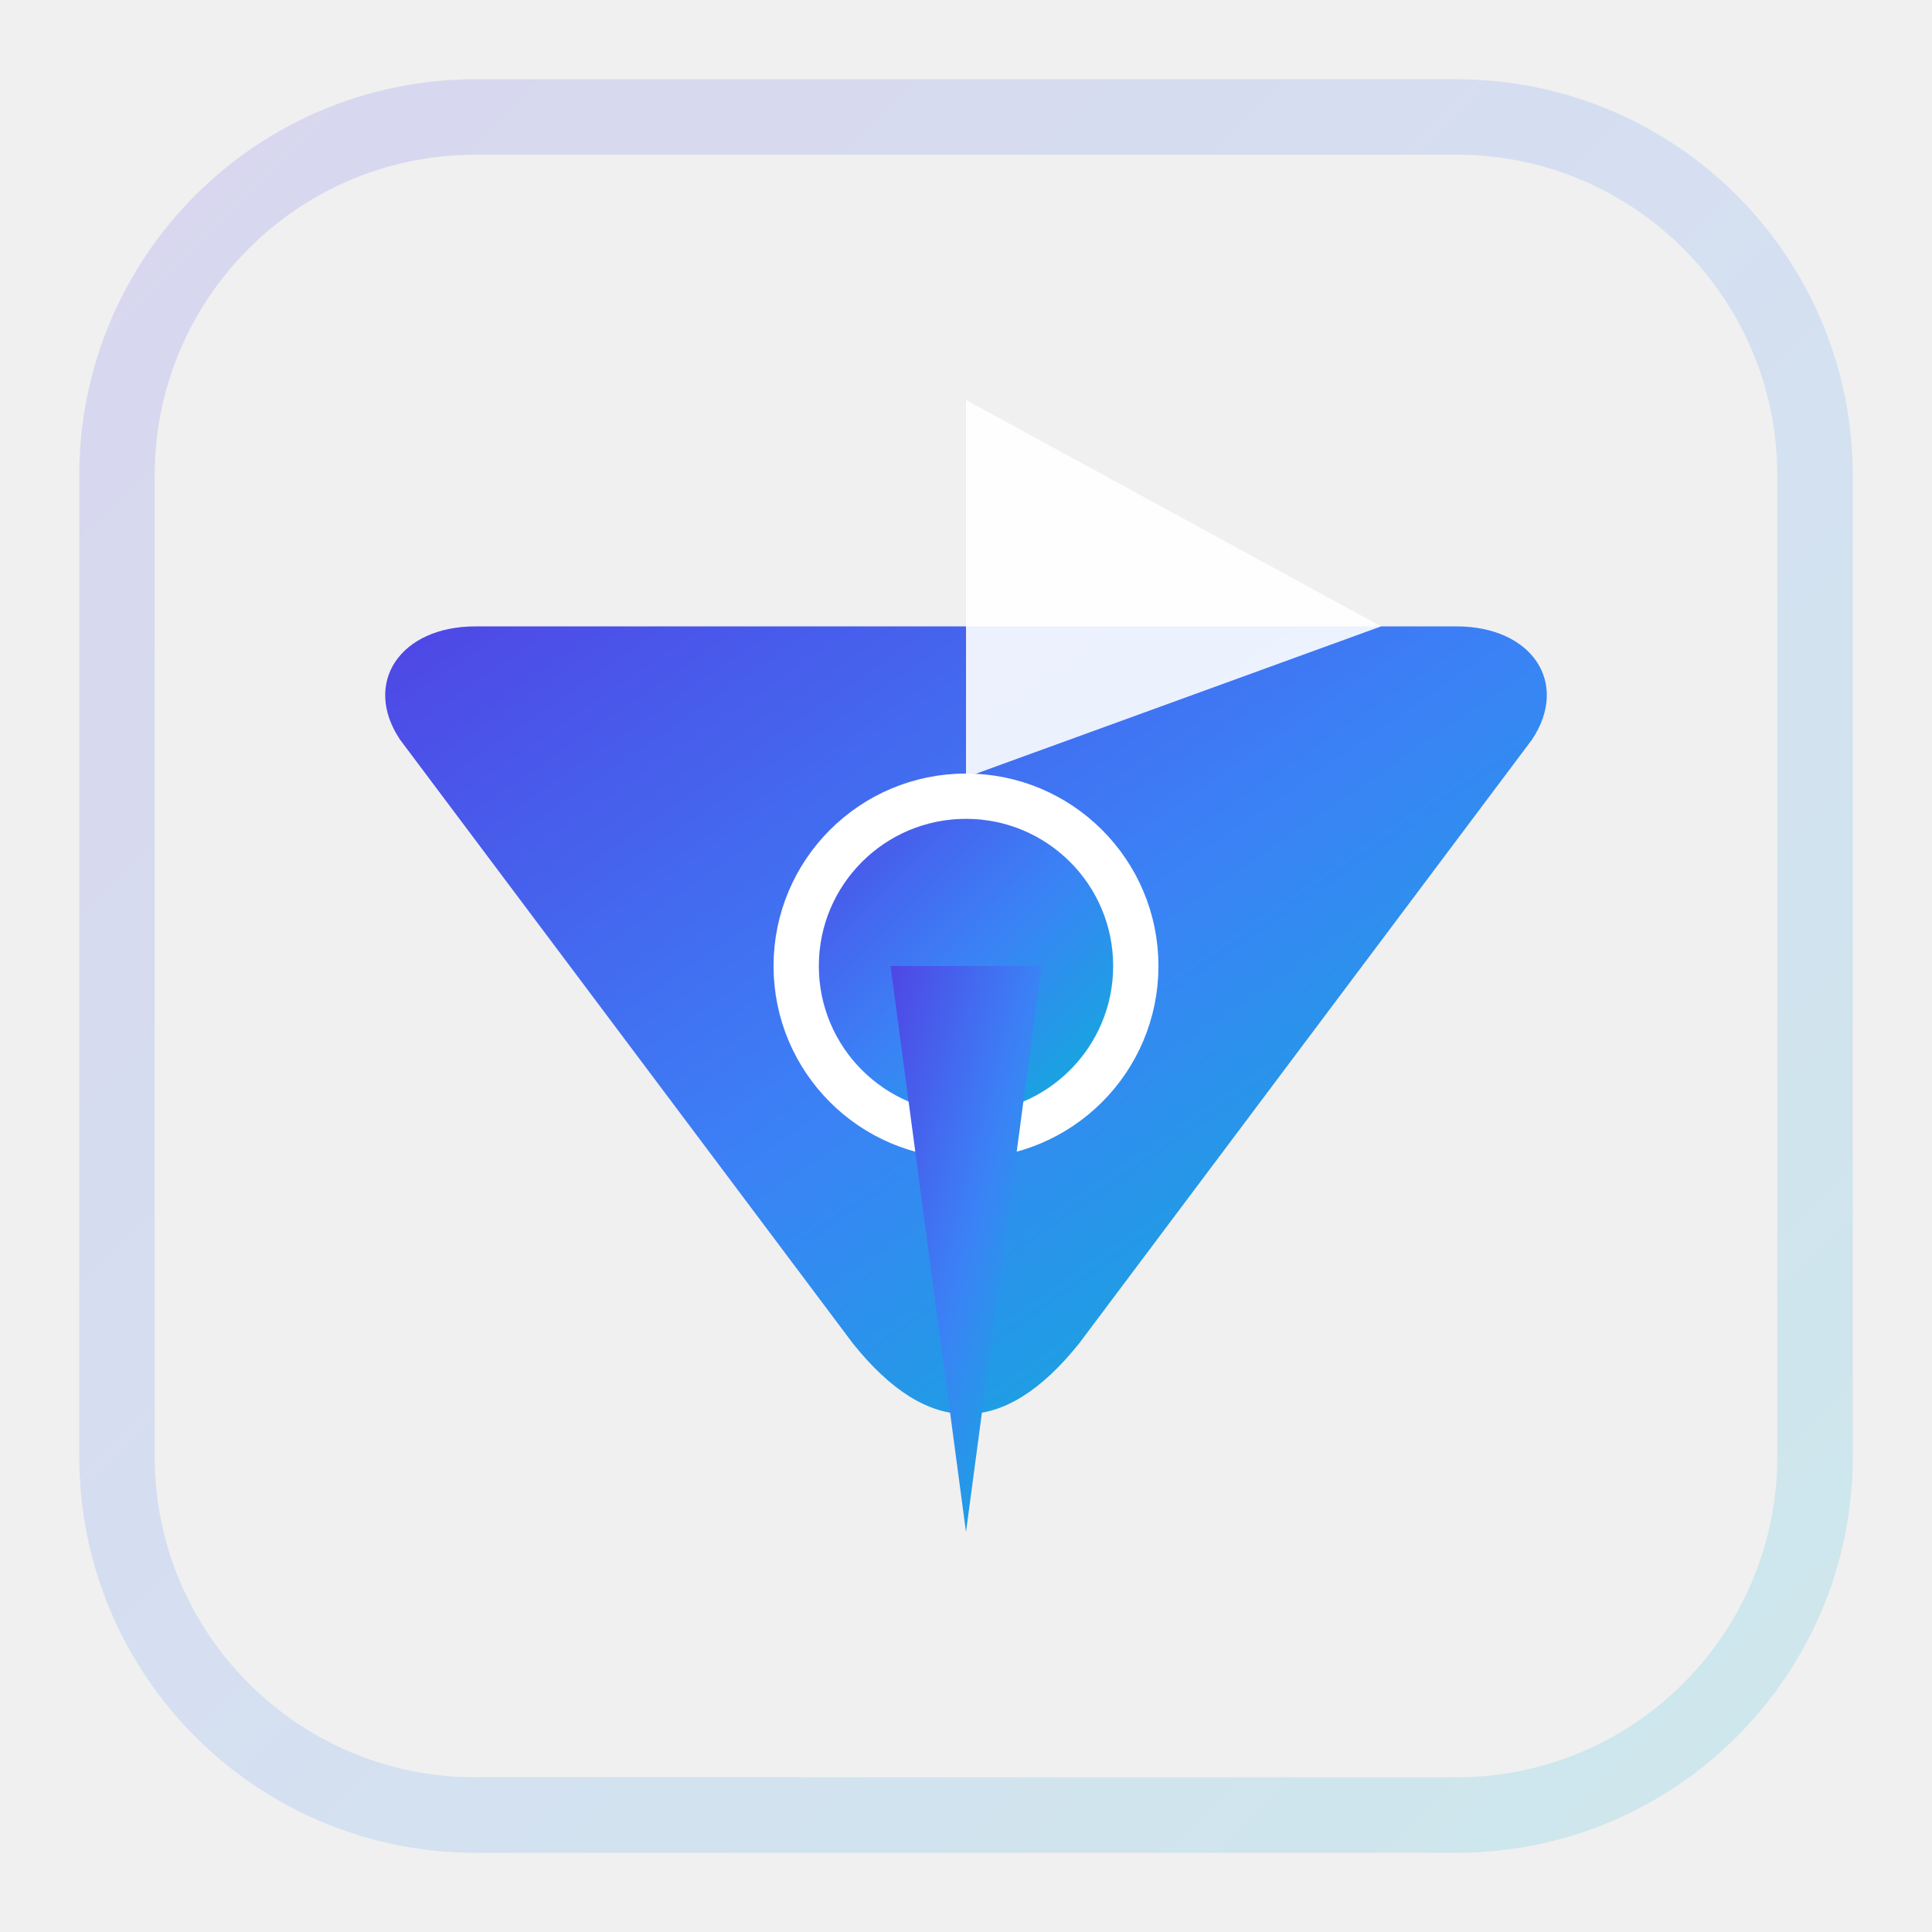
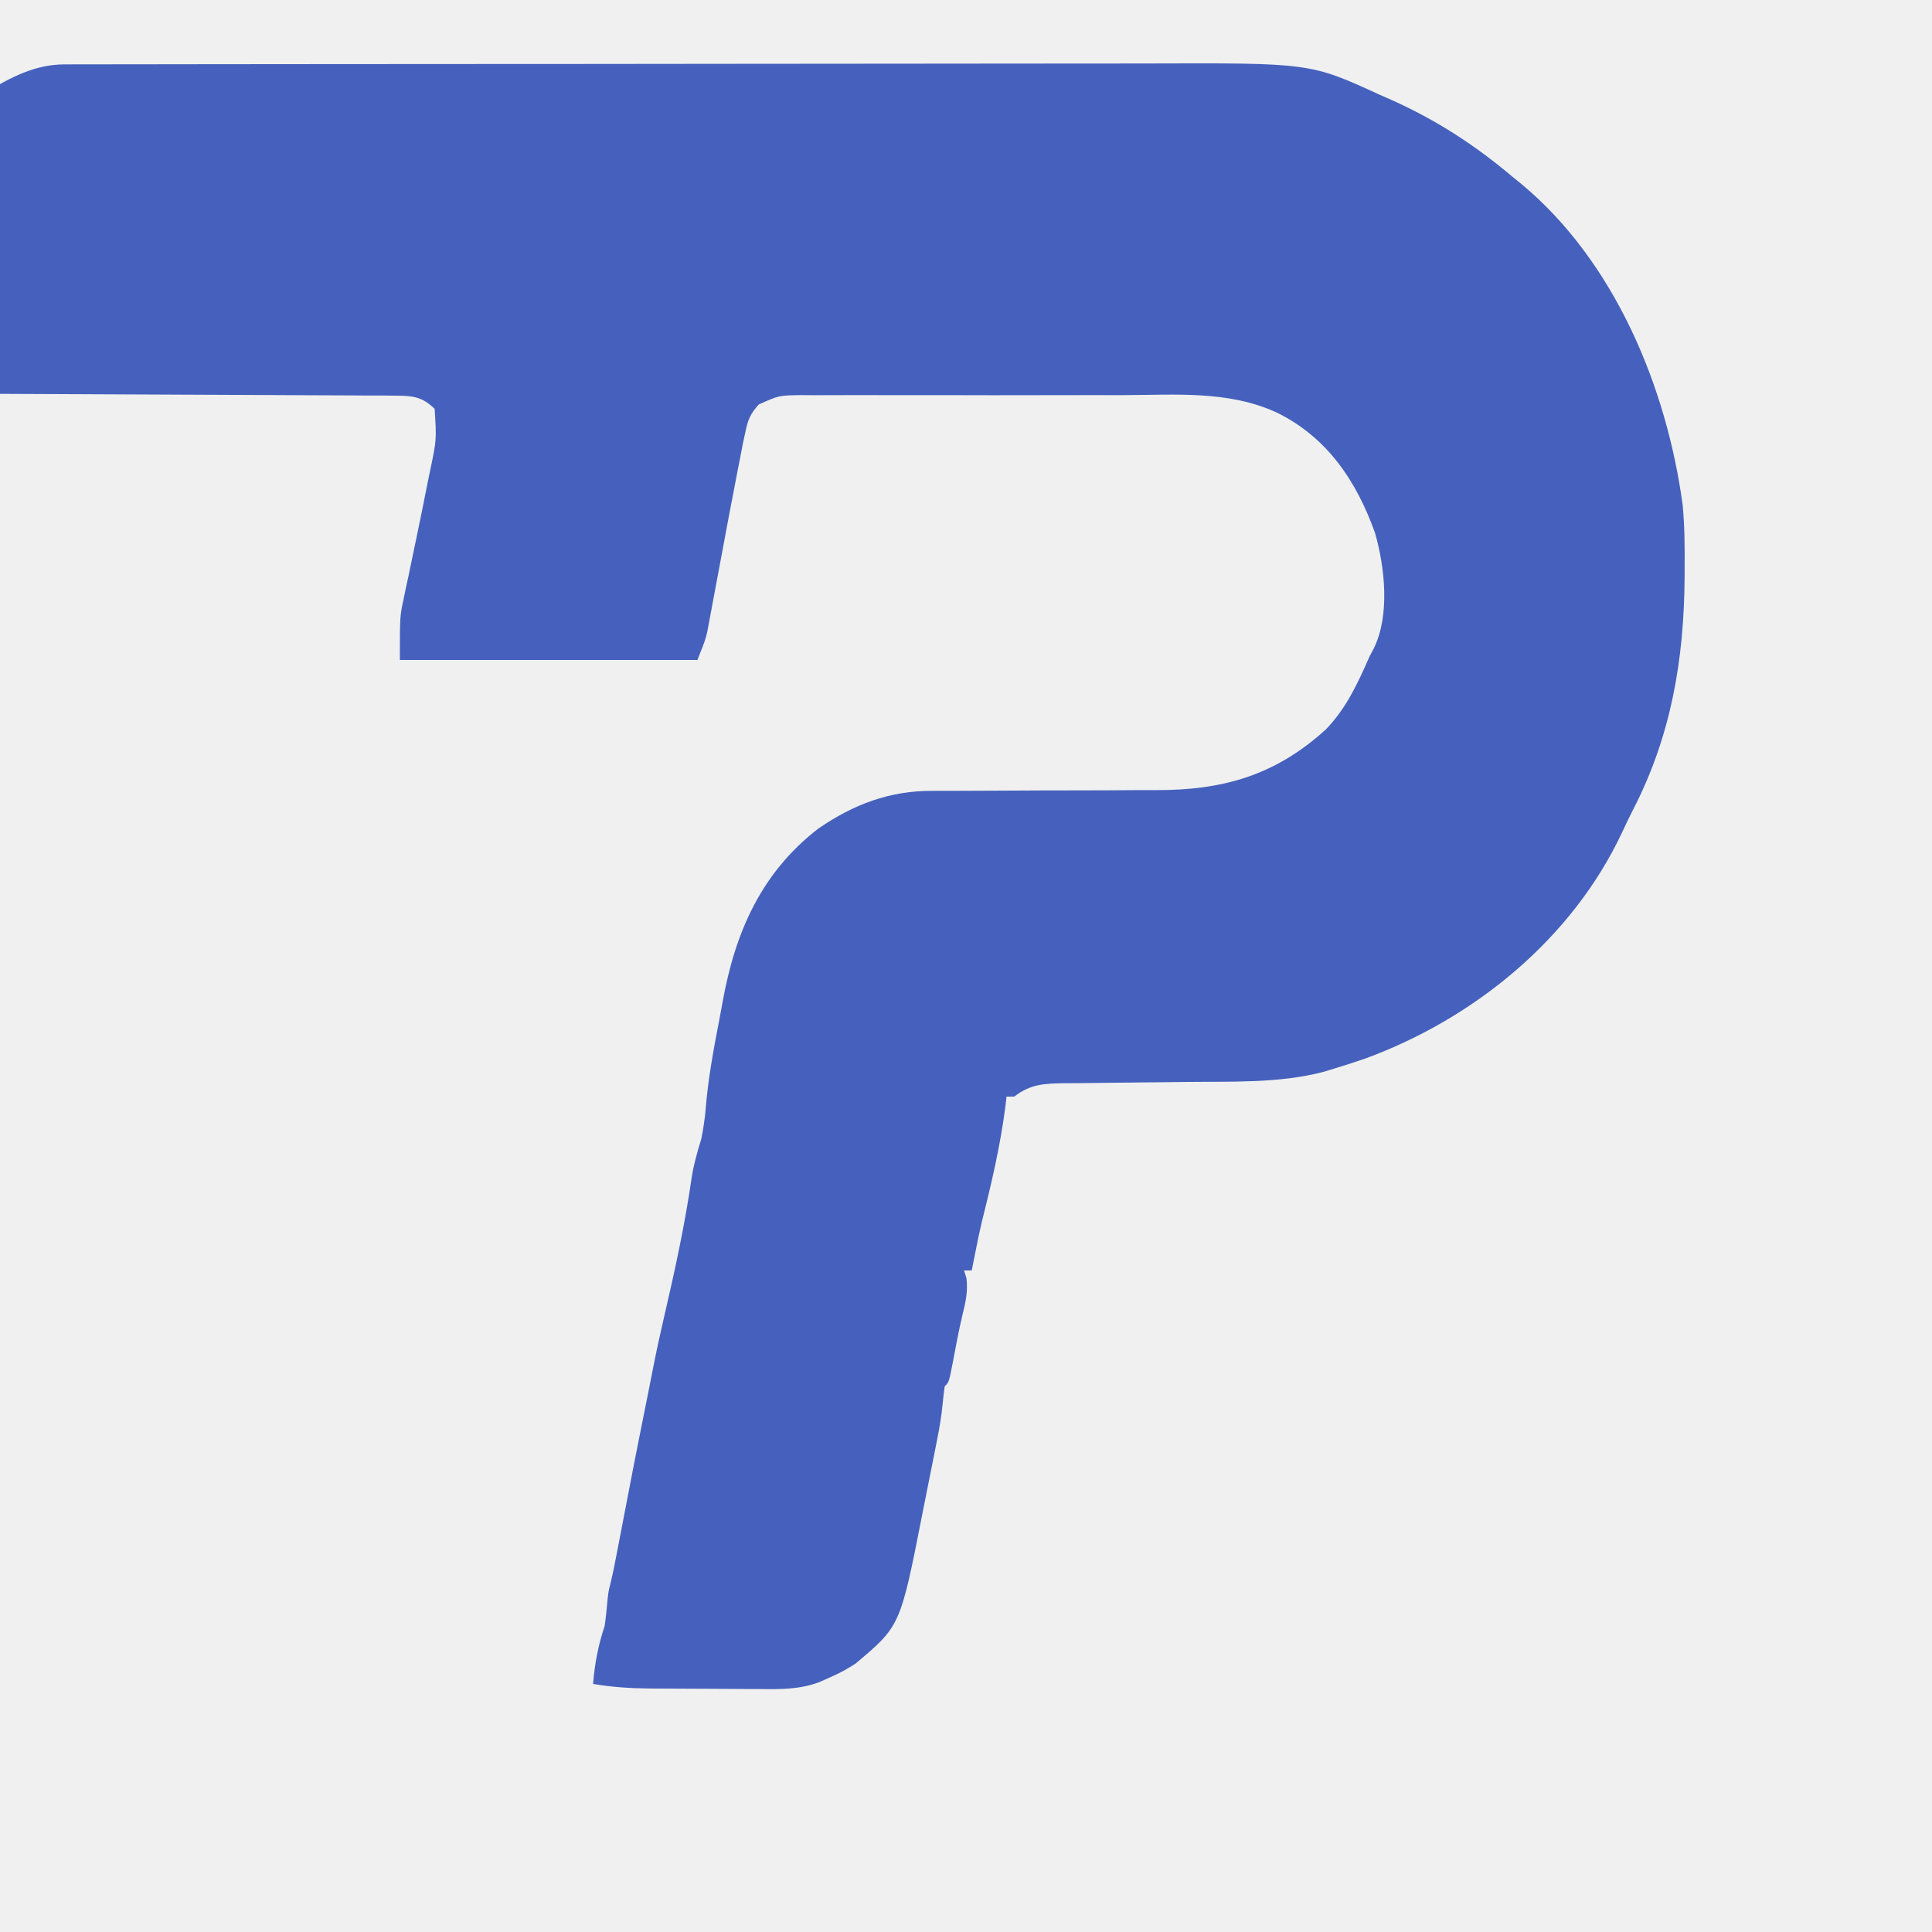
- <svg xmlns="http://www.w3.org/2000/svg" viewBox="0 0 512 512" width="100%" height="100%">
-   <defs>
-     <linearGradient id="iconGrad" x1="0%" y1="0%" x2="100%" y2="100%">
-       <stop offset="0%" stop-color="#4f46e5" />
-       <stop offset="50%" stop-color="#3b82f6" />
-       <stop offset="100%" stop-color="#06b6d4" />
-     </linearGradient>
-     <filter id="glow" x="-20%" y="-20%" width="140%" height="140%">
-       <drop-shadow dx="0" dy="16" stdDeviation="24" flood-color="#3b82f6" flood-opacity="0.3" />
-     </filter>
-   </defs>
-   <rect width="460" height="460" x="26" y="26" rx="100" fill="#ffffff" filter="url(#glow)" />
-   <rect width="450" height="450" x="31" y="31" rx="95" fill="none" stroke="url(#iconGrad)" stroke-width="20" stroke-opacity="0.15" />
-   <g transform="translate(66, 66)">
-     <path d="M60,100 L320,100 C340,100 350,115 340,130 L220,290 C200,315 180,315 160,290 L40,130 C30,115 40,100 60,100 Z" fill="url(#iconGrad)" />
-     <path d="M190,40 L300,100 L190,140 L190,90 Z" fill="#ffffff" opacity="0.9" />
-     <circle cx="190" cy="190" r="45" fill="url(#iconGrad)" stroke="#ffffff" stroke-width="12" />
-     <path d="M170,190 L210,190 L190,340 Z" fill="url(#iconGrad)" />
-   </g>
+ <svg xmlns="http://www.w3.org/2000/svg" version="1.1" viewBox="0 0 450 450" width="100%" height="100%">
+   <path d="M0 0 C1.08 -0.004 2.16 -0.008 3.272 -0.012 C4.463 -0.011 5.654 -0.01 6.881 -0.009 C8.774 -0.013 8.774 -0.013 10.705 -0.018 C14.215 -0.026 17.725 -0.028 21.235 -0.029 C25.018 -0.03 28.802 -0.038 32.586 -0.045 C40.867 -0.058 49.149 -0.064 57.431 -0.069 C62.609 -0.072 67.787 -0.076 72.965 -0.08 C87.315 -0.092 101.665 -0.103 116.014 -0.106 C116.933 -0.106 117.852 -0.107 118.799 -0.107 C120.181 -0.107 120.181 -0.107 121.591 -0.107 C123.457 -0.108 125.324 -0.108 127.19 -0.109 C128.116 -0.109 129.042 -0.109 129.996 -0.109 C144.958 -0.113 159.92 -0.131 174.882 -0.154 C190.263 -0.178 205.644 -0.19 221.025 -0.192 C229.652 -0.192 238.28 -0.198 246.907 -0.216 C254.264 -0.232 261.62 -0.237 268.977 -0.229 C272.722 -0.225 276.467 -0.225 280.213 -0.24 C322.418 -0.39 322.418 -0.39 340.317 7.819 C341.826 8.481 341.826 8.481 343.366 9.156 C354.997 14.369 365.09 20.881 374.817 29.131 C375.846 29.959 375.846 29.959 376.895 30.803 C401.18 50.881 414.717 83.583 418.817 114.131 C419.323 119.561 419.354 124.995 419.317 130.444 C419.314 131.172 419.312 131.9 419.31 132.651 C419.172 154.125 415.804 173.883 405.869 193.084 C404.929 194.913 404.052 196.775 403.184 198.639 C390.234 226.309 364.82 246.971 336.586 257.315 C333.679 258.321 330.765 259.253 327.817 260.131 C327.096 260.347 326.376 260.562 325.633 260.784 C314.234 263.736 301.747 263.202 290.055 263.342 C288.927 263.357 287.799 263.371 286.636 263.386 C281.935 263.443 277.234 263.498 272.532 263.533 C269.06 263.56 265.589 263.606 262.118 263.655 C261.056 263.658 259.995 263.661 258.901 263.665 C253.675 263.752 250.117 263.836 245.817 267.131 C245.157 267.131 244.497 267.131 243.817 267.131 C243.731 267.898 243.644 268.665 243.555 269.456 C242.247 279.79 239.886 289.764 237.358 299.858 C236.783 302.273 236.291 304.695 235.817 307.131 C235.484 308.798 235.15 310.465 234.817 312.131 C234.157 312.131 233.497 312.131 232.817 312.131 C233.023 312.771 233.229 313.41 233.442 314.069 C233.853 317.427 233.305 320.051 232.493 323.311 C231.473 327.566 230.681 331.867 229.871 336.166 C228.926 341.022 228.926 341.022 227.817 342.131 C227.607 343.542 227.449 344.961 227.317 346.381 C227.005 349.697 226.483 352.869 225.817 356.131 C225.588 357.291 225.36 358.451 225.124 359.646 C224.415 363.242 223.694 366.837 222.97 370.431 C222.662 371.97 222.357 373.51 222.054 375.05 C216.344 404.119 216.344 404.119 204.801 413.827 C202.825 415.126 200.98 416.17 198.817 417.131 C197.674 417.64 196.53 418.149 195.352 418.673 C190.241 420.57 185.399 420.529 180 420.46 C178.985 420.458 177.97 420.456 176.924 420.454 C174.788 420.447 172.653 420.433 170.517 420.413 C167.261 420.381 164.005 420.372 160.749 420.366 C158.666 420.357 156.583 420.346 154.5 420.335 C153.534 420.33 152.567 420.326 151.571 420.322 C146.553 420.269 141.764 419.983 136.817 419.131 C137.267 413.803 138.122 409.216 139.817 404.131 C140.141 401.85 140.373 399.576 140.571 397.28 C140.817 395.131 140.817 395.131 141.246 393.434 C142.009 390.355 142.592 387.251 143.192 384.135 C143.321 383.465 143.451 382.794 143.584 382.103 C143.996 379.967 144.406 377.831 144.817 375.694 C145.228 373.561 145.639 371.428 146.05 369.295 C146.423 367.357 146.796 365.419 147.168 363.481 C147.708 360.696 148.257 357.913 148.817 355.131 C149.042 354.003 149.268 352.876 149.5 351.713 C149.886 349.785 150.272 347.856 150.659 345.927 C151.229 343.081 151.797 340.234 152.352 337.385 C153.216 332.966 154.166 328.578 155.192 324.194 C157.998 312.127 160.626 300.067 162.383 287.799 C162.926 284.458 163.827 281.366 164.817 278.131 C165.343 275.503 165.754 272.912 165.969 270.239 C166.598 262.464 168.013 254.84 169.499 247.192 C169.792 245.661 170.077 244.127 170.353 242.592 C173.565 224.721 180.295 209.197 195.129 197.756 C204.266 191.49 213.551 187.974 224.576 188.005 C225.354 188.004 226.132 188.002 226.933 188 C228.622 187.996 230.31 187.994 231.998 187.993 C235.605 187.99 239.213 187.969 242.82 187.948 C249.529 187.91 256.237 187.879 262.946 187.881 C267.62 187.882 272.292 187.858 276.965 187.819 C278.735 187.809 280.504 187.807 282.273 187.815 C299.683 187.883 313.26 184.095 326.442 172.131 C331.807 166.588 334.747 160.085 337.817 153.131 C338.179 152.446 338.541 151.76 338.915 151.053 C343.073 142.467 341.731 130.149 339.192 121.256 C334.405 107.88 326.861 96.549 313.817 90.131 C301.262 84.324 287.413 85.551 273.911 85.6 C271.296 85.597 268.681 85.594 266.066 85.589 C260.609 85.581 255.152 85.591 249.696 85.61 C243.396 85.632 237.098 85.625 230.798 85.603 C224.713 85.582 218.628 85.584 212.543 85.596 C209.962 85.599 207.382 85.596 204.801 85.586 C201.204 85.576 197.608 85.592 194.01 85.614 C192.945 85.606 191.88 85.598 190.783 85.589 C184.936 85.653 184.936 85.653 179.679 88.028 C177.585 90.393 176.937 91.809 176.29 94.885 C176.06 95.946 175.831 97.007 175.595 98.101 C175.333 99.444 175.074 100.787 174.817 102.131 C174.653 102.966 174.489 103.8 174.32 104.66 C172.711 112.874 171.177 121.103 169.648 129.333 C169.062 132.484 168.469 135.634 167.875 138.784 C167.698 139.748 167.521 140.713 167.339 141.707 C167.083 143.06 167.083 143.06 166.823 144.44 C166.676 145.227 166.53 146.015 166.379 146.827 C165.817 149.131 165.817 149.131 163.817 154.131 C138.407 154.131 112.997 154.131 86.817 154.131 C86.817 142.886 86.817 142.886 87.77 138.424 C87.975 137.436 88.181 136.447 88.392 135.428 C88.615 134.402 88.838 133.376 89.067 132.319 C89.525 130.115 89.982 127.91 90.438 125.706 C90.669 124.608 90.899 123.51 91.137 122.379 C92.165 117.469 93.16 112.553 94.129 107.631 C94.301 106.803 94.472 105.974 94.648 105.12 C96.325 97.143 96.325 97.143 95.817 89.131 C92.654 86.107 90.362 85.752 86.059 85.733 C84.296 85.714 84.296 85.714 82.498 85.695 C80.57 85.697 80.57 85.697 78.603 85.699 C77.233 85.69 75.863 85.68 74.493 85.668 C70.776 85.641 67.06 85.631 63.343 85.625 C59.458 85.616 55.573 85.59 51.688 85.565 C44.332 85.522 36.976 85.493 29.621 85.47 C21.246 85.443 12.871 85.399 4.496 85.354 C-12.73 85.261 -29.957 85.189 -47.183 85.131 C-47.036 83.568 -46.886 82.004 -46.735 80.441 C-46.652 79.57 -46.568 78.7 -46.483 77.803 C-46 73.499 -45.194 69.27 -44.363 65.022 C-44.09 63.628 -44.09 63.628 -43.812 62.206 C-43.427 60.253 -43.038 58.3 -42.647 56.347 C-42.256 54.379 -41.874 52.409 -41.501 50.437 C-38.308 33.548 -34.516 18.164 -20.183 7.131 C-13.743 3.291 -7.587 0.01 0 0 Z " fill="#4561BD" transform="translate(15, 15) scale(0.9)" />
</svg>
